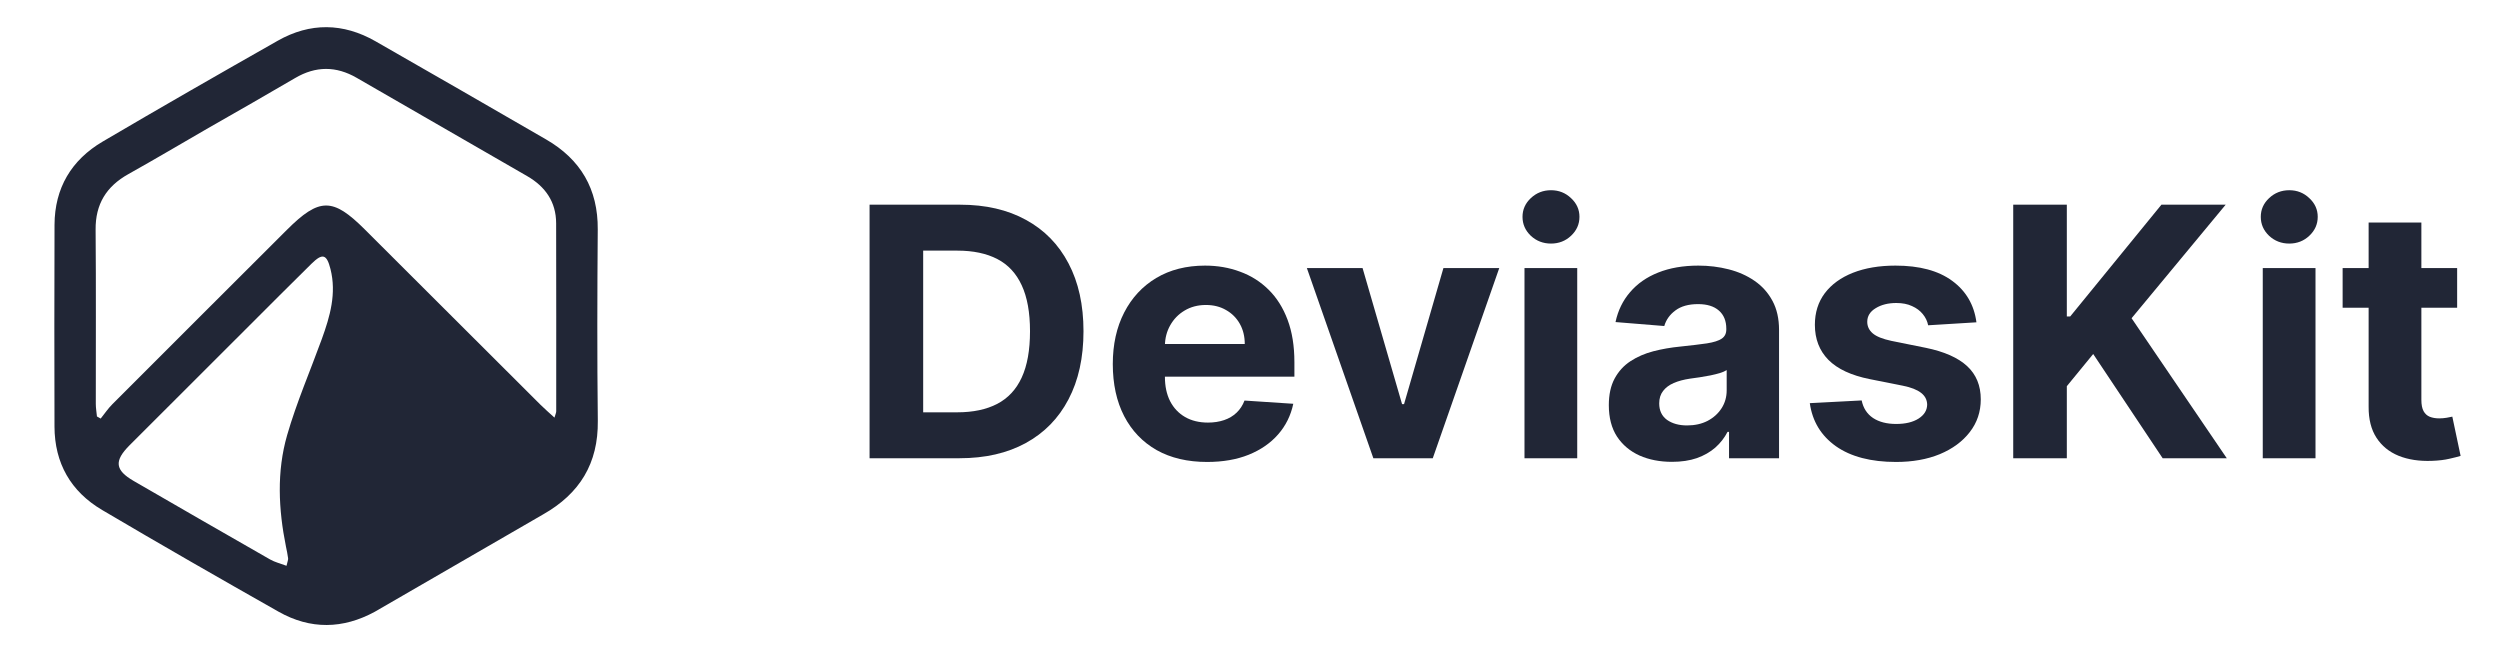
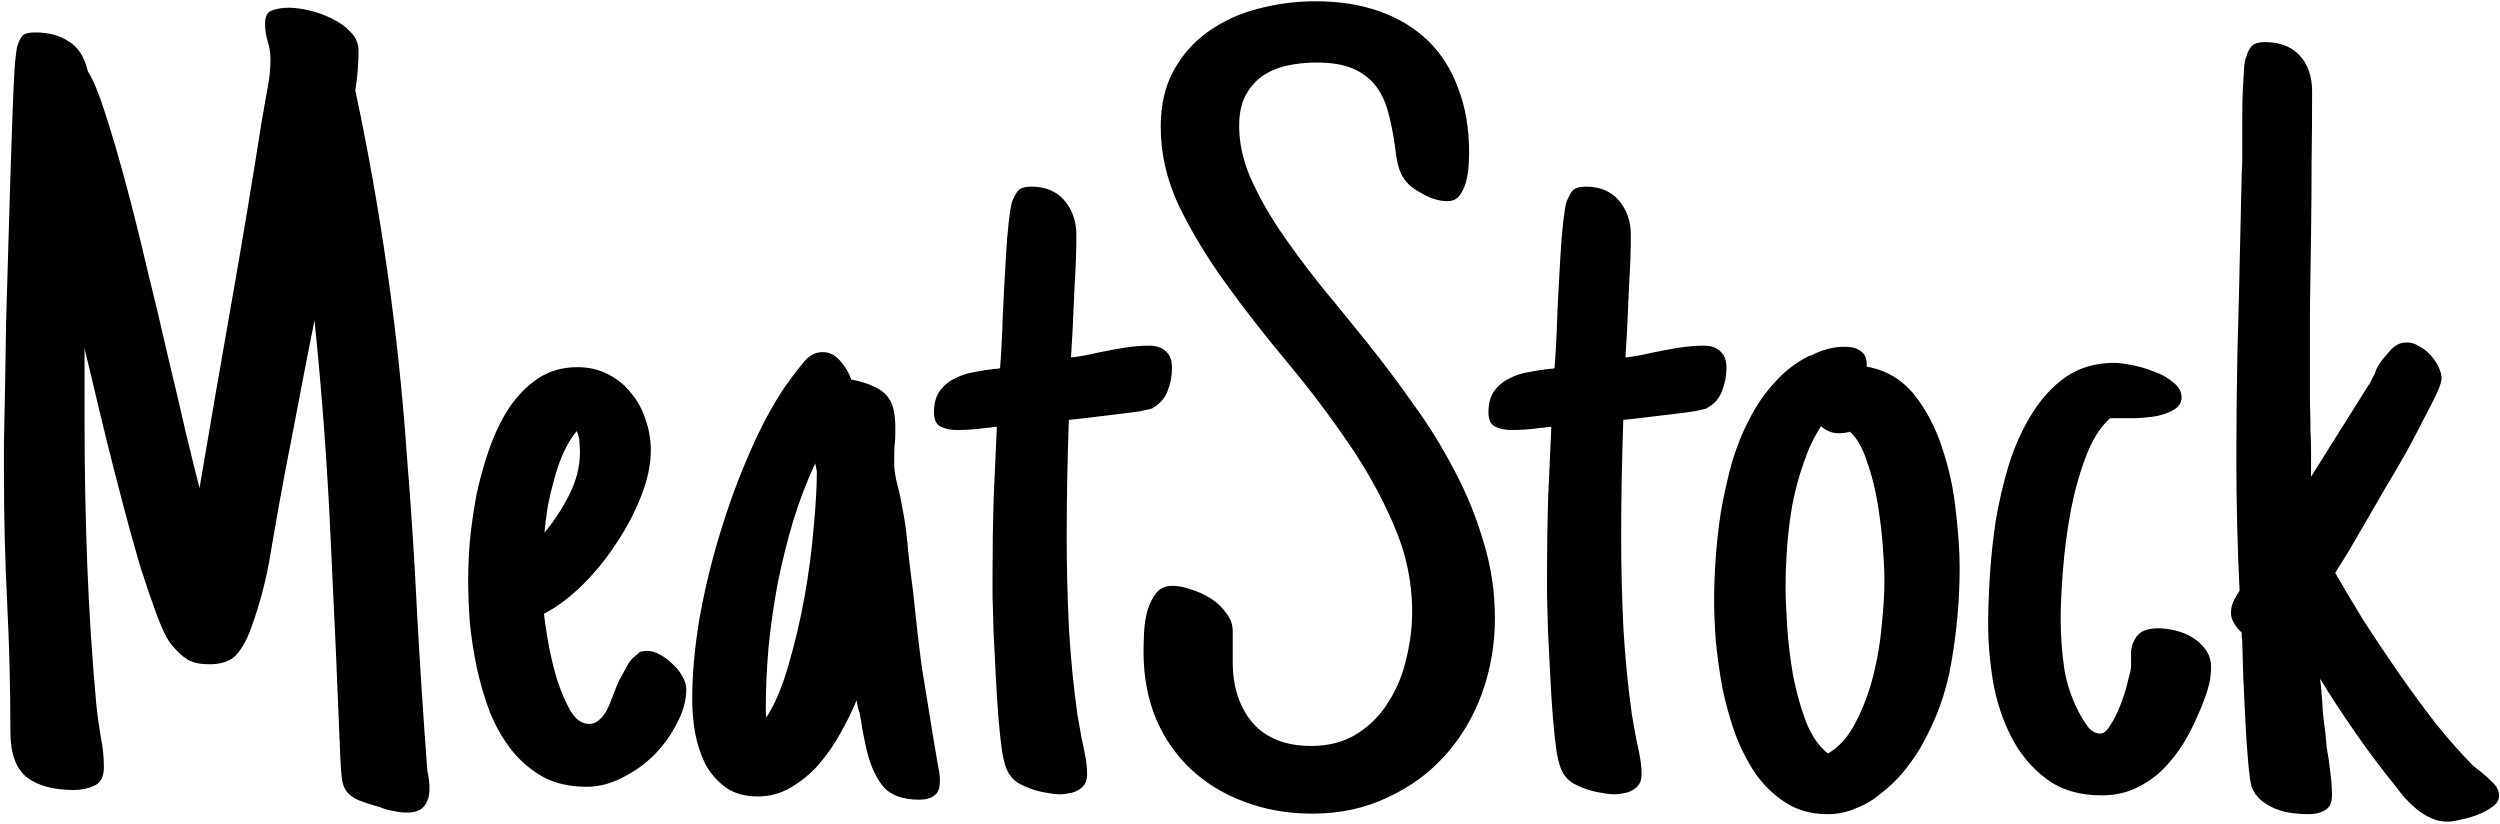
- <svg xmlns="http://www.w3.org/2000/svg" width="230" height="60" viewBox="0 0 230 60" fill="none">
-   <path d="M88.269 42.158H80V18.832H88.337C90.683 18.832 92.703 19.299 94.396 20.233C96.09 21.16 97.392 22.492 98.303 24.231C99.222 25.97 99.681 28.05 99.681 30.473C99.681 32.902 99.222 34.99 98.303 36.737C97.392 38.483 96.082 39.823 94.374 40.757C92.673 41.691 90.638 42.158 88.269 42.158ZM84.932 37.933H88.064C89.522 37.933 90.748 37.675 91.743 37.158C92.745 36.634 93.496 35.826 93.998 34.732C94.507 33.631 94.761 32.211 94.761 30.473C94.761 28.749 94.507 27.34 93.998 26.247C93.496 25.154 92.749 24.349 91.754 23.832C90.759 23.316 89.533 23.058 88.075 23.058H84.932V37.933Z" fill="#212636" />
-   <path d="M111.055 42.5C109.256 42.5 107.707 42.136 106.408 41.407C105.118 40.67 104.123 39.63 103.424 38.286C102.726 36.934 102.377 35.336 102.377 33.491C102.377 31.691 102.726 30.112 103.424 28.753C104.123 27.394 105.106 26.335 106.374 25.575C107.65 24.816 109.146 24.436 110.862 24.436C112.016 24.436 113.09 24.622 114.085 24.994C115.087 25.359 115.96 25.909 116.705 26.646C117.456 27.382 118.041 28.309 118.459 29.425C118.876 30.534 119.085 31.832 119.085 33.32V34.653H104.313V31.646H114.518C114.518 30.947 114.366 30.329 114.062 29.789C113.758 29.25 113.337 28.829 112.798 28.525C112.266 28.214 111.648 28.058 110.941 28.058C110.205 28.058 109.552 28.229 108.982 28.571C108.421 28.905 107.98 29.357 107.661 29.926C107.342 30.488 107.179 31.114 107.172 31.805V34.664C107.172 35.53 107.331 36.278 107.65 36.908C107.976 37.538 108.436 38.024 109.028 38.366C109.62 38.707 110.323 38.878 111.135 38.878C111.674 38.878 112.168 38.802 112.616 38.65C113.064 38.499 113.447 38.271 113.766 37.967C114.085 37.663 114.328 37.291 114.495 36.851L118.982 37.147C118.755 38.225 118.288 39.167 117.582 39.972C116.883 40.769 115.979 41.392 114.871 41.84C113.77 42.28 112.498 42.5 111.055 42.5Z" fill="#212636" />
-   <path d="M137.931 24.664L131.815 42.158H126.348L120.232 24.664H125.357L128.99 37.181H129.172L132.794 24.664H137.931Z" fill="#212636" />
-   <path d="M140.253 42.158V24.664H145.105V42.158H140.253ZM142.691 22.409C141.969 22.409 141.351 22.17 140.834 21.691C140.326 21.205 140.071 20.625 140.071 19.949C140.071 19.28 140.326 18.707 140.834 18.229C141.351 17.743 141.969 17.5 142.691 17.5C143.412 17.5 144.027 17.743 144.536 18.229C145.052 18.707 145.31 19.28 145.31 19.949C145.31 20.625 145.052 21.205 144.536 21.691C144.027 22.17 143.412 22.409 142.691 22.409Z" fill="#212636" />
-   <path d="M153.82 42.489C152.704 42.489 151.709 42.295 150.836 41.908C149.963 41.513 149.272 40.932 148.764 40.165C148.262 39.391 148.012 38.426 148.012 37.272C148.012 36.3 148.19 35.484 148.547 34.824C148.904 34.163 149.39 33.631 150.005 33.229C150.62 32.827 151.318 32.523 152.1 32.318C152.89 32.113 153.718 31.969 154.583 31.885C155.601 31.779 156.421 31.68 157.044 31.589C157.666 31.49 158.118 31.346 158.399 31.156C158.68 30.966 158.82 30.685 158.82 30.313V30.245C158.82 29.524 158.592 28.966 158.137 28.571C157.689 28.176 157.051 27.978 156.223 27.978C155.35 27.978 154.655 28.172 154.139 28.559C153.623 28.939 153.281 29.417 153.114 29.994L148.627 29.63C148.854 28.567 149.302 27.648 149.971 26.874C150.639 26.092 151.501 25.492 152.556 25.074C153.619 24.649 154.849 24.436 156.246 24.436C157.218 24.436 158.148 24.55 159.037 24.778C159.933 25.006 160.726 25.359 161.417 25.837C162.116 26.316 162.666 26.931 163.069 27.682C163.471 28.426 163.672 29.319 163.672 30.359V42.158H159.071V39.732H158.934C158.653 40.279 158.277 40.761 157.807 41.179C157.336 41.589 156.77 41.912 156.11 42.147C155.449 42.375 154.686 42.489 153.82 42.489ZM155.21 39.14C155.924 39.14 156.554 39 157.1 38.719C157.647 38.43 158.076 38.043 158.387 37.557C158.699 37.071 158.855 36.521 158.855 35.906V34.049C158.703 34.148 158.494 34.239 158.228 34.322C157.97 34.398 157.678 34.471 157.351 34.539C157.025 34.6 156.698 34.657 156.372 34.71C156.045 34.755 155.749 34.797 155.483 34.835C154.914 34.919 154.416 35.051 153.991 35.234C153.566 35.416 153.236 35.663 153 35.974C152.765 36.278 152.647 36.657 152.647 37.113C152.647 37.773 152.887 38.278 153.365 38.628C153.851 38.969 154.466 39.14 155.21 39.14Z" fill="#212636" />
-   <path d="M181.832 29.653L177.39 29.926C177.314 29.546 177.151 29.205 176.9 28.901C176.65 28.59 176.32 28.343 175.91 28.161C175.507 27.971 175.025 27.876 174.463 27.876C173.711 27.876 173.077 28.035 172.561 28.354C172.045 28.666 171.787 29.083 171.787 29.607C171.787 30.025 171.954 30.378 172.288 30.666C172.622 30.955 173.195 31.187 174.008 31.361L177.174 31.999C178.875 32.348 180.143 32.91 180.978 33.685C181.813 34.459 182.231 35.477 182.231 36.737C182.231 37.884 181.893 38.89 181.217 39.755C180.549 40.621 179.63 41.297 178.461 41.783C177.299 42.261 175.959 42.5 174.44 42.5C172.124 42.5 170.279 42.018 168.905 41.054C167.538 40.082 166.737 38.761 166.502 37.09L171.274 36.84C171.418 37.546 171.768 38.085 172.322 38.457C172.876 38.821 173.586 39.004 174.452 39.004C175.302 39.004 175.986 38.84 176.502 38.514C177.026 38.18 177.291 37.751 177.299 37.227C177.291 36.786 177.105 36.426 176.741 36.145C176.377 35.856 175.815 35.636 175.055 35.484L172.026 34.881C170.317 34.539 169.045 33.947 168.21 33.104C167.383 32.261 166.969 31.187 166.969 29.881C166.969 28.757 167.273 27.789 167.88 26.976C168.495 26.164 169.357 25.537 170.465 25.097C171.582 24.657 172.888 24.436 174.383 24.436C176.593 24.436 178.332 24.903 179.6 25.837C180.875 26.771 181.62 28.043 181.832 29.653Z" fill="#212636" />
-   <path d="M185.216 42.158V18.832H190.148V29.117H190.456L198.85 18.832H204.761L196.105 29.277L204.863 42.158H198.964L192.574 32.568L190.148 35.529V42.158H185.216Z" fill="#212636" />
-   <path d="M208.174 42.158V24.664H213.026V42.158H208.174ZM210.611 22.409C209.89 22.409 209.271 22.17 208.755 21.691C208.246 21.205 207.992 20.625 207.992 19.949C207.992 19.28 208.246 18.707 208.755 18.229C209.271 17.743 209.89 17.5 210.611 17.5C211.333 17.5 211.948 17.743 212.456 18.229C212.973 18.707 213.231 19.28 213.231 19.949C213.231 20.625 212.973 21.205 212.456 21.691C211.948 22.17 211.333 22.409 210.611 22.409Z" fill="#212636" />
-   <path d="M226.057 24.664V28.309H215.522V24.664H226.057ZM217.914 20.473H222.766V36.782C222.766 37.23 222.834 37.58 222.971 37.83C223.108 38.073 223.297 38.244 223.54 38.343C223.791 38.441 224.08 38.491 224.406 38.491C224.634 38.491 224.862 38.472 225.089 38.434C225.317 38.389 225.492 38.354 225.613 38.331L226.376 41.942C226.133 42.018 225.792 42.105 225.352 42.204C224.911 42.31 224.376 42.375 223.745 42.398C222.576 42.443 221.551 42.288 220.67 41.931C219.797 41.574 219.117 41.019 218.632 40.268C218.146 39.516 217.907 38.567 217.914 37.42V20.473Z" fill="#212636" />
-   <path d="M49.976 47.319C48.691 48.053 34.492 56.276 34.492 56.276C31.551 57.88 28.559 57.935 25.628 56.276C20.193 53.199 14.773 50.094 9.395 46.919C6.514 45.219 5.02 42.611 5.013 39.235C4.999 33.05 4.992 26.864 5.016 20.679C5.03 17.302 6.567 14.719 9.45 13.023C14.788 9.884 20.162 6.804 25.549 3.749C28.529 2.058 31.568 2.094 34.547 3.797C39.787 6.793 45.018 9.806 50.242 12.829C53.419 14.667 55.021 17.394 54.993 21.106C54.948 26.977 54.931 32.849 54.999 38.719C55.045 42.634 53.334 45.412 49.976 47.319ZM19.174 11.773C16.72 13.191 14.281 14.636 11.807 16.02C9.788 17.149 8.775 18.777 8.796 21.128C8.843 26.474 8.808 31.821 8.814 37.168C8.815 37.55 8.883 37.932 8.919 38.314C9.034 38.378 9.149 38.443 9.263 38.508C9.621 38.063 9.942 37.582 10.343 37.181C15.683 31.833 21.034 26.497 26.382 21.158C29.374 18.172 30.61 18.163 33.557 21.104C38.943 26.48 44.328 31.857 49.718 37.23C50.107 37.618 50.527 37.977 51.011 38.422C51.098 38.115 51.172 37.977 51.172 37.839C51.175 32.073 51.178 26.307 51.165 20.541C51.161 18.569 50.165 17.165 48.504 16.205C43.279 13.183 38.043 10.181 32.817 7.161C30.917 6.063 29.05 6.065 27.152 7.18C24.573 8.695 21.972 10.174 19.174 11.773ZM22.6 30.295C19.041 33.849 15.477 37.4 11.924 40.961C10.478 42.41 10.577 43.253 12.31 44.255C16.483 46.67 20.66 49.078 24.847 51.469C25.294 51.724 25.816 51.847 26.359 52.053C26.447 51.66 26.523 51.507 26.506 51.364C26.462 51.002 26.38 50.645 26.308 50.286C25.617 46.858 25.447 43.39 26.418 40.026C27.285 37.024 28.538 34.135 29.607 31.191C30.363 29.108 30.971 26.995 30.405 24.754C30.058 23.378 29.672 23.268 28.662 24.259C26.68 26.204 24.725 28.177 22.6 30.295Z" fill="#212636" />
+ <svg xmlns="http://www.w3.org/2000/svg" width="568" height="187" viewBox="0 0 568 187" fill="none">
+   <path d="M97.577 179.244C97.577 180.872 97.17 182.174 96.356 183.15C95.624 184.127 94.322 184.615 92.45 184.615C91.474 184.615 90.456 184.493 89.398 184.249C88.34 184.086 87.323 183.801 86.347 183.395C84.312 182.825 82.684 182.296 81.464 181.808C80.324 181.319 79.429 180.668 78.778 179.854C78.209 179.122 77.842 178.146 77.68 176.925C77.517 175.704 77.395 174.036 77.313 171.92C76.662 155.237 75.93 138.717 75.116 122.359C74.384 105.921 73.163 89.4 71.454 72.799C70.315 78.414 69.216 84.029 68.158 89.644C67.1 95.26 66.001 100.956 64.862 106.734C63.723 112.757 62.624 118.901 61.566 125.167C60.59 131.433 59.003 137.496 56.806 143.355C55.91 145.715 54.812 147.587 53.51 148.971C52.208 150.273 50.214 150.924 47.528 150.924C45.575 150.924 43.988 150.598 42.767 149.947C41.547 149.215 40.367 148.157 39.227 146.773C38.169 145.634 37.03 143.437 35.809 140.182C34.589 136.926 33.287 133.142 31.903 128.829C30.601 124.435 29.299 119.755 27.997 114.791C26.695 109.827 25.474 105.066 24.335 100.509C23.195 95.87 22.178 91.638 21.283 87.814C20.388 83.989 19.696 81.1 19.208 79.147V95.748C19.208 106.572 19.411 117.354 19.818 128.097C20.225 138.839 20.917 149.54 21.893 160.201C22.138 162.561 22.463 164.921 22.87 167.281C23.358 169.641 23.602 172.001 23.602 174.361C23.602 176.477 22.87 177.861 21.405 178.512C20.022 179.163 18.476 179.488 16.767 179.488C12.128 179.488 8.547 178.512 6.024 176.559C3.583 174.524 2.362 171.106 2.362 166.305C2.362 156.458 2.118 146.692 1.63 137.008C1.141 127.324 0.897 117.558 0.897 107.711C0.897 106.327 0.897 103.927 0.897 100.509C0.979 97.091 1.06 93.062 1.141 88.424C1.223 83.704 1.304 78.618 1.386 73.165C1.548 67.631 1.711 62.057 1.874 56.441C2.037 50.826 2.199 45.374 2.362 40.084C2.525 34.713 2.688 29.912 2.85 25.68C3.013 21.448 3.176 17.949 3.339 15.182C3.583 12.333 3.827 10.624 4.071 10.055C4.478 8.915 4.926 8.183 5.414 7.857C5.984 7.532 6.838 7.369 7.977 7.369C11.07 7.369 13.633 8.061 15.668 9.444C17.784 10.746 19.208 12.984 19.94 16.158C21.08 17.867 22.382 21 23.847 25.558C25.311 30.034 26.858 35.283 28.485 41.305C30.113 47.327 31.74 53.837 33.368 60.836C35.077 67.753 36.664 74.426 38.129 80.856C39.675 87.284 41.059 93.185 42.279 98.556C43.581 103.927 44.599 108.036 45.331 110.885C47.691 96.887 50.092 82.971 52.533 69.137C54.974 55.302 57.294 41.386 59.491 27.389C59.898 25.029 60.305 22.709 60.712 20.431C61.2 18.152 61.444 15.833 61.444 13.473C61.444 12.008 61.241 10.665 60.834 9.444C60.427 8.142 60.224 6.799 60.224 5.416C60.224 3.707 60.752 2.69 61.81 2.364C62.95 1.957 64.211 1.754 65.595 1.754C66.897 1.754 68.443 1.957 70.233 2.364C72.024 2.771 73.733 3.382 75.36 4.195C77.069 5.009 78.493 6.026 79.633 7.247C80.853 8.468 81.464 9.892 81.464 11.52C81.464 14.368 81.22 17.379 80.731 20.553C83.661 34.306 86.102 48.1 88.055 61.935C90.009 75.688 91.474 89.563 92.45 103.561C93.427 115.605 94.2 127.568 94.769 139.449C95.421 151.331 96.194 163.212 97.089 175.094C97.251 175.826 97.374 176.518 97.455 177.169C97.536 177.82 97.577 178.512 97.577 179.244ZM155.927 156.661C155.927 159.103 155.235 161.625 153.851 164.229C152.549 166.834 150.84 169.234 148.724 171.432C146.609 173.548 144.167 175.297 141.4 176.681C138.715 178.064 136.029 178.756 133.344 178.756C129.519 178.756 126.223 178.023 123.456 176.559C120.689 175.012 118.288 172.978 116.254 170.455C114.219 167.851 112.551 164.921 111.249 161.666C110.028 158.411 109.052 155.074 108.319 151.656C107.587 148.157 107.058 144.698 106.732 141.28C106.488 137.781 106.366 134.607 106.366 131.759C106.366 129.317 106.488 126.428 106.732 123.092C107.058 119.755 107.546 116.297 108.197 112.716C108.93 109.135 109.906 105.595 111.127 102.096C112.348 98.596 113.853 95.463 115.643 92.696C117.515 89.929 119.712 87.691 122.235 85.982C124.839 84.273 127.81 83.419 131.146 83.419C133.751 83.419 136.07 83.948 138.104 85.006C140.22 86.064 141.97 87.488 143.353 89.278C144.818 90.987 145.917 92.981 146.649 95.26C147.463 97.538 147.87 99.898 147.87 102.34C147.87 105.514 147.138 108.972 145.673 112.716C144.208 116.459 142.295 120.081 139.935 123.58C137.657 127.079 135.053 130.253 132.123 133.102C129.275 135.868 126.426 137.984 123.578 139.449C123.741 140.914 124.066 143.071 124.555 145.919C125.043 148.686 125.694 151.453 126.508 154.22C127.403 156.987 128.42 159.387 129.559 161.422C130.78 163.456 132.204 164.474 133.832 164.474C134.646 164.474 135.337 164.229 135.907 163.741C136.558 163.253 137.128 162.602 137.616 161.788C138.104 160.974 138.511 160.079 138.837 159.103C139.244 158.126 139.61 157.19 139.935 156.295L140.668 154.586C140.831 154.342 140.912 154.179 140.912 154.098C140.993 154.016 141.075 153.894 141.156 153.731C141.726 152.674 142.255 151.697 142.743 150.802C143.313 149.907 144.086 149.133 145.062 148.482H144.94C145.266 148.157 145.591 147.994 145.917 147.994C146.324 147.913 146.69 147.872 147.016 147.872C147.911 147.872 148.887 148.157 149.945 148.727C151.003 149.296 151.98 150.029 152.875 150.924C153.77 151.738 154.502 152.674 155.072 153.731C155.642 154.708 155.927 155.685 155.927 156.661ZM131.757 102.828C131.757 102.014 131.716 101.16 131.635 100.265C131.553 99.37 131.35 98.596 131.024 97.945C129.885 99.329 128.868 100.997 127.973 102.95C127.159 104.822 126.467 106.816 125.897 108.932C125.328 110.966 124.839 113.041 124.432 115.157C124.107 117.273 123.863 119.226 123.7 121.017C125.816 118.494 127.688 115.646 129.315 112.472C130.943 109.216 131.757 106.002 131.757 102.828ZM213.544 177.413C213.544 179.041 213.137 180.139 212.323 180.709C211.509 181.36 210.37 181.686 208.905 181.686C205.08 181.686 202.313 180.668 200.604 178.634C198.977 176.599 197.756 173.914 196.942 170.577C196.698 169.438 196.454 168.299 196.21 167.159C195.966 165.938 195.762 164.758 195.599 163.619C195.437 162.561 195.274 161.829 195.111 161.422C194.948 161.015 194.786 160.242 194.623 159.103C193.646 161.463 192.426 163.945 190.961 166.549C189.577 169.072 187.95 171.432 186.078 173.629C184.206 175.745 182.09 177.494 179.73 178.878C177.452 180.261 174.929 180.953 172.162 180.953C169.232 180.953 166.791 180.261 164.838 178.878C162.885 177.413 161.338 175.623 160.199 173.507C159.141 171.31 158.368 168.909 157.88 166.305C157.473 163.701 157.269 161.218 157.269 158.858C157.269 153.325 157.798 147.343 158.856 140.914C159.996 134.404 161.542 127.934 163.495 121.505C165.448 114.994 167.727 108.769 170.331 102.828C172.935 96.806 175.783 91.557 178.876 87.081V87.203L179.608 86.105C180.503 84.884 181.521 83.582 182.66 82.198C183.881 80.733 185.305 80.001 186.932 80.001C188.479 80.001 189.821 80.693 190.961 82.076C192.1 83.378 192.914 84.762 193.402 86.227C195.518 86.633 197.227 87.162 198.529 87.814C199.831 88.383 200.849 89.116 201.581 90.011C202.313 90.906 202.802 91.964 203.046 93.185C203.29 94.324 203.412 95.585 203.412 96.969C203.412 97.538 203.412 98.149 203.412 98.8C203.412 99.451 203.371 100.102 203.29 100.753C203.209 101.404 203.168 102.177 203.168 103.072C203.168 103.967 203.168 104.781 203.168 105.514C203.168 106.327 203.29 107.385 203.534 108.688C203.86 109.99 204.185 111.332 204.511 112.716L205.365 117.232C205.772 119.592 206.098 122.278 206.342 125.289C206.667 128.3 207.033 131.311 207.44 134.322C207.766 137.415 208.091 140.426 208.417 143.355C208.742 146.204 209.068 148.849 209.393 151.29L212.323 169.356L212.689 171.432C212.852 172.49 213.015 173.466 213.178 174.361C213.422 175.257 213.544 176.274 213.544 177.413ZM185.59 107.223C185.59 107.06 185.549 106.816 185.468 106.49C185.386 106.083 185.305 105.676 185.224 105.27C183.352 109.257 181.683 113.611 180.219 118.331C178.835 122.97 177.655 127.73 176.679 132.613C175.783 137.415 175.092 142.257 174.603 147.14C174.196 151.941 173.993 156.498 173.993 160.812C173.993 161.218 173.993 161.585 173.993 161.91C173.993 162.236 174.034 162.561 174.115 162.887V163.009C176.068 159.998 177.737 156.051 179.12 151.168C180.585 146.204 181.806 141.036 182.782 135.665C183.759 130.213 184.45 124.964 184.857 119.918C185.346 114.791 185.59 110.559 185.59 107.223ZM246.991 175.948C246.991 176.843 246.788 177.617 246.381 178.268C245.974 178.837 245.445 179.285 244.794 179.61C244.224 179.936 243.573 180.139 242.841 180.221C242.19 180.383 241.539 180.465 240.888 180.465C239.992 180.465 238.934 180.343 237.714 180.099C236.574 179.936 235.435 179.651 234.296 179.244C233.156 178.837 232.099 178.349 231.122 177.779C230.227 177.128 229.535 176.355 229.047 175.46C228.558 174.646 228.111 173.141 227.704 170.943C227.378 168.665 227.094 166.061 226.849 163.131C226.605 160.12 226.402 156.946 226.239 153.609C226.076 150.191 225.914 146.936 225.751 143.844C225.669 140.751 225.588 137.984 225.507 135.543C225.507 133.02 225.507 131.148 225.507 129.928C225.507 124.231 225.588 118.738 225.751 113.448C225.995 108.077 226.239 102.584 226.483 96.969C226.076 96.969 225.669 97.009 225.263 97.091C224.856 97.172 224.449 97.213 224.042 97.213C222.984 97.376 221.885 97.498 220.746 97.579C219.688 97.66 218.589 97.701 217.45 97.701C216.067 97.701 214.846 97.457 213.788 96.969C212.73 96.481 212.201 95.382 212.201 93.673C212.201 91.638 212.649 90.011 213.544 88.79C214.439 87.569 215.578 86.633 216.962 85.982C218.345 85.25 219.851 84.762 221.478 84.518C223.106 84.192 224.693 83.948 226.239 83.785C226.483 83.785 226.646 83.785 226.727 83.785C226.809 83.704 226.972 83.663 227.216 83.663C227.297 82.686 227.378 81.507 227.46 80.123C227.541 78.658 227.623 77.071 227.704 75.362C227.785 72.677 227.907 69.829 228.07 66.817C228.233 63.725 228.396 60.795 228.558 58.028C228.721 55.18 228.925 52.698 229.169 50.582C229.413 48.385 229.657 46.839 229.901 45.943C230.308 44.885 230.756 44.031 231.244 43.38C231.814 42.729 232.831 42.403 234.296 42.403C237.551 42.403 240.074 43.461 241.864 45.577C243.655 47.693 244.55 50.297 244.55 53.39C244.55 56.97 244.428 60.551 244.183 64.132C244.021 67.713 243.858 71.334 243.695 74.996L243.329 81.222C245.363 80.978 247.398 80.611 249.432 80.123C251.386 79.716 253.339 79.35 255.292 79.024C257.326 78.699 259.28 78.536 261.151 78.536C262.779 78.536 264.04 78.984 264.935 79.879C265.831 80.693 266.278 81.913 266.278 83.541C266.278 85.331 265.953 87.081 265.302 88.79C264.651 90.499 263.511 91.801 261.884 92.696H262.006C261.68 92.859 260.704 93.103 259.076 93.429C257.448 93.673 255.577 93.917 253.461 94.161C251.426 94.405 249.392 94.649 247.357 94.894C245.404 95.138 243.939 95.3 242.963 95.382H242.841C242.678 99.939 242.556 104.456 242.474 108.932C242.393 113.326 242.352 117.802 242.352 122.359C242.352 128.626 242.515 135.299 242.841 142.379C243.248 149.378 243.899 156.051 244.794 162.398L245.77 167.892C246.096 169.275 246.381 170.659 246.625 172.042C246.869 173.344 246.991 174.646 246.991 175.948ZM339.642 140.426C339.642 146.448 338.666 152.145 336.713 157.516C334.76 162.887 331.952 167.607 328.29 171.676C324.709 175.663 320.355 178.837 315.228 181.197C310.101 183.639 304.405 184.859 298.139 184.859C292.605 184.859 287.478 183.964 282.758 182.174C278.119 180.465 274.091 178.023 270.673 174.85C267.255 171.676 264.569 167.81 262.616 163.253C260.744 158.696 259.808 153.609 259.808 147.994C259.808 146.855 259.849 145.431 259.931 143.722C260.012 142.013 260.256 140.385 260.663 138.839C261.151 137.211 261.802 135.868 262.616 134.811C263.511 133.671 264.773 133.102 266.4 133.102C267.702 133.102 269.127 133.386 270.673 133.956C272.3 134.444 273.806 135.136 275.189 136.031C276.573 136.926 277.712 138.025 278.607 139.327C279.584 140.548 280.072 141.891 280.072 143.355V150.436C280.072 156.051 281.578 160.649 284.589 164.229C287.681 167.729 292.116 169.479 297.894 169.479C301.963 169.479 305.463 168.543 308.392 166.671C311.322 164.799 313.682 162.398 315.473 159.469C317.344 156.539 318.687 153.284 319.501 149.703C320.396 146.041 320.844 142.46 320.844 138.961C320.844 132.125 319.419 125.493 316.571 119.063C313.804 112.634 310.305 106.368 306.073 100.265C301.841 94.08 297.243 88.017 292.279 82.076C287.315 76.135 282.717 70.235 278.485 64.376C274.253 58.517 270.713 52.657 267.865 46.798C265.098 40.938 263.715 34.957 263.715 28.854C263.715 23.889 264.691 19.617 266.644 16.036C268.679 12.374 271.324 9.404 274.579 7.125C277.916 4.765 281.659 3.056 285.809 1.998C290.041 0.859 294.395 0.289 298.871 0.289C304.323 0.289 309.206 1.062 313.519 2.608C317.833 4.155 321.495 6.393 324.506 9.322C327.517 12.252 329.795 15.873 331.342 20.186C332.969 24.418 333.783 29.26 333.783 34.713C333.783 35.527 333.742 36.544 333.661 37.765C333.58 38.985 333.376 40.206 333.051 41.427C332.725 42.566 332.237 43.583 331.586 44.478C330.935 45.292 330.04 45.699 328.9 45.699C327.273 45.699 325.645 45.292 324.017 44.478C322.634 43.746 321.495 43.054 320.599 42.403C319.786 41.671 319.135 40.898 318.646 40.084C318.158 39.189 317.792 38.212 317.548 37.154C317.304 36.096 317.1 34.794 316.937 33.248C316.53 30.318 316.002 27.674 315.35 25.314C314.699 22.953 313.723 20.96 312.421 19.332C311.119 17.704 309.41 16.443 307.294 15.548C305.178 14.653 302.452 14.205 299.115 14.205C296.755 14.205 294.476 14.449 292.279 14.938C290.163 15.426 288.292 16.24 286.664 17.379C285.118 18.518 283.856 20.024 282.88 21.895C281.985 23.686 281.537 25.924 281.537 28.609C281.537 32.353 282.351 36.178 283.978 40.084C285.687 43.99 287.885 47.978 290.57 52.047C293.337 56.116 296.43 60.307 299.848 64.62C303.347 68.852 306.928 73.246 310.59 77.804C314.252 82.361 317.792 87.081 321.21 91.964C324.709 96.765 327.802 101.77 330.487 106.979C333.254 112.187 335.451 117.599 337.079 123.214C338.788 128.748 339.642 134.485 339.642 140.426ZM372.968 175.948C372.968 176.843 372.764 177.617 372.357 178.268C371.95 178.837 371.421 179.285 370.77 179.61C370.201 179.936 369.55 180.139 368.817 180.221C368.166 180.383 367.515 180.465 366.864 180.465C365.969 180.465 364.911 180.343 363.69 180.099C362.551 179.936 361.412 179.651 360.272 179.244C359.133 178.837 358.075 178.349 357.099 177.779C356.203 177.128 355.512 176.355 355.023 175.46C354.535 174.646 354.087 173.141 353.681 170.943C353.355 168.665 353.07 166.061 352.826 163.131C352.582 160.12 352.378 156.946 352.216 153.609C352.053 150.191 351.89 146.936 351.727 143.844C351.646 140.751 351.565 137.984 351.483 135.543C351.483 133.02 351.483 131.148 351.483 129.928C351.483 124.231 351.565 118.738 351.727 113.448C351.972 108.077 352.216 102.584 352.46 96.969C352.053 96.969 351.646 97.009 351.239 97.091C350.832 97.172 350.425 97.213 350.018 97.213C348.96 97.376 347.862 97.498 346.723 97.579C345.665 97.66 344.566 97.701 343.427 97.701C342.043 97.701 340.822 97.457 339.765 96.969C338.707 96.481 338.178 95.382 338.178 93.673C338.178 91.638 338.625 90.011 339.52 88.79C340.416 87.569 341.555 86.633 342.938 85.982C344.322 85.25 345.827 84.762 347.455 84.518C349.083 84.192 350.669 83.948 352.216 83.785C352.46 83.785 352.623 83.785 352.704 83.785C352.785 83.704 352.948 83.663 353.192 83.663C353.274 82.686 353.355 81.507 353.436 80.123C353.518 78.658 353.599 77.071 353.681 75.362C353.762 72.677 353.884 69.829 354.047 66.817C354.21 63.725 354.372 60.795 354.535 58.028C354.698 55.18 354.901 52.698 355.145 50.582C355.39 48.385 355.634 46.839 355.878 45.943C356.285 44.885 356.732 44.031 357.221 43.38C357.79 42.729 358.807 42.403 360.272 42.403C363.528 42.403 366.05 43.461 367.841 45.577C369.631 47.693 370.526 50.297 370.526 53.39C370.526 56.97 370.404 60.551 370.16 64.132C369.997 67.713 369.835 71.334 369.672 74.996L369.306 81.222C371.34 80.978 373.375 80.611 375.409 80.123C377.362 79.716 379.315 79.35 381.268 79.024C383.303 78.699 385.256 78.536 387.128 78.536C388.755 78.536 390.017 78.984 390.912 79.879C391.807 80.693 392.255 81.913 392.255 83.541C392.255 85.331 391.929 87.081 391.278 88.79C390.627 90.499 389.488 91.801 387.86 92.696H387.982C387.657 92.859 386.68 93.103 385.053 93.429C383.425 93.673 381.553 93.917 379.437 94.161C377.403 94.405 375.368 94.649 373.334 94.894C371.381 95.138 369.916 95.3 368.939 95.382H368.817C368.655 99.939 368.532 104.456 368.451 108.932C368.37 113.326 368.329 117.802 368.329 122.359C368.329 128.626 368.492 135.299 368.817 142.379C369.224 149.378 369.875 156.051 370.77 162.398L371.747 167.892C372.072 169.275 372.357 170.659 372.601 172.042C372.846 173.344 372.968 174.646 372.968 175.948ZM445.233 128.951C445.233 136.031 444.623 143.111 443.402 150.191C442.263 157.19 439.862 163.823 436.2 170.089C435.061 171.961 433.759 173.792 432.294 175.582C430.829 177.291 429.201 178.837 427.411 180.221C425.702 181.686 423.79 182.825 421.674 183.639C419.639 184.534 417.483 184.981 415.204 184.981C411.623 184.981 408.49 184.127 405.805 182.418C403.2 180.79 400.922 178.634 398.969 175.948C397.097 173.181 395.51 170.089 394.208 166.671C392.987 163.172 392.011 159.632 391.278 156.051C390.627 152.389 390.139 148.849 389.813 145.431C389.569 142.013 389.447 139.002 389.447 136.397C389.447 133.468 389.569 130.253 389.813 126.754C390.057 123.255 390.464 119.674 391.034 116.012C391.685 112.35 392.499 108.728 393.475 105.147C394.533 101.567 395.876 98.23 397.504 95.138C399.131 91.964 401.085 89.156 403.363 86.715C405.642 84.192 408.287 82.198 411.298 80.733V80.856C413.902 79.472 416.506 78.78 419.11 78.78C420.738 78.78 421.999 79.147 422.894 79.879C423.79 80.53 424.196 81.669 424.115 83.297C428.591 84.111 432.212 86.267 434.979 89.767C437.746 93.266 439.862 97.335 441.327 101.974C442.873 106.612 443.891 111.373 444.379 116.256C444.948 121.139 445.233 125.37 445.233 128.951ZM417.645 98.434C416.262 98.434 414.96 97.905 413.739 96.847C412.193 99.207 410.891 101.933 409.833 105.025C408.775 108.036 407.92 111.17 407.269 114.425C406.7 117.599 406.293 120.813 406.049 124.068C405.805 127.324 405.682 130.375 405.682 133.224C405.682 135.584 405.805 138.635 406.049 142.379C406.293 146.041 406.74 149.744 407.391 153.487C408.124 157.231 409.1 160.73 410.321 163.985C411.623 167.241 413.292 169.641 415.326 171.188C417.849 169.723 419.924 167.403 421.552 164.229C423.261 160.974 424.603 157.434 425.58 153.609C426.557 149.785 427.208 145.919 427.533 142.013C427.94 138.106 428.143 134.77 428.143 132.003C428.143 129.968 428.021 127.324 427.777 124.068C427.533 120.813 427.126 117.517 426.557 114.181C425.987 110.763 425.173 107.589 424.115 104.659C423.139 101.729 421.877 99.532 420.331 98.067C419.599 98.311 418.703 98.434 417.645 98.434ZM502.362 151.656C502.362 153.365 502.077 155.115 501.508 156.905C500.938 158.696 500.287 160.405 499.555 162.032C498.578 164.392 497.398 166.712 496.015 168.99C494.631 171.188 493.044 173.181 491.254 174.972C489.463 176.681 487.429 178.064 485.15 179.122C482.872 180.18 480.308 180.709 477.46 180.709C472.414 180.709 468.223 179.448 464.887 176.925C461.55 174.402 458.905 171.228 456.952 167.403C454.999 163.578 453.615 159.387 452.802 154.83C452.069 150.273 451.703 145.96 451.703 141.891C451.703 138.88 451.825 135.34 452.069 131.271C452.313 127.12 452.761 122.848 453.412 118.453C454.144 114.059 455.162 109.705 456.464 105.392C457.847 101.078 459.597 97.254 461.713 93.917C463.829 90.499 466.392 87.732 469.403 85.616C472.496 83.5 476.158 82.442 480.39 82.442C481.285 82.442 482.587 82.605 484.296 82.931C486.005 83.256 487.673 83.745 489.301 84.395C491.01 84.965 492.474 85.779 493.695 86.837C494.997 87.814 495.648 88.953 495.648 90.255C495.648 91.476 495.079 92.412 493.939 93.062C492.881 93.713 491.579 94.202 490.033 94.527C488.568 94.772 487.022 94.934 485.394 95.016C483.848 95.016 482.587 95.016 481.61 95.016H479.413C477.134 97.05 475.263 100.061 473.798 104.049C472.333 107.955 471.194 112.146 470.38 116.622C469.566 121.098 468.996 125.533 468.671 129.928C468.345 134.241 468.182 137.781 468.182 140.548C468.182 144.454 468.467 148.32 469.037 152.145C469.688 155.888 470.949 159.428 472.821 162.765C473.228 163.497 473.798 164.352 474.53 165.328C475.344 166.223 476.239 166.671 477.216 166.671C477.948 166.671 478.681 166.061 479.413 164.84C480.227 163.619 480.959 162.195 481.61 160.567C482.261 158.94 482.79 157.353 483.197 155.807C483.604 154.26 483.889 153.121 484.052 152.389C484.133 152.063 484.174 151.697 484.174 151.29C484.174 150.883 484.174 150.476 484.174 150.069C484.174 149.337 484.174 148.645 484.174 147.994C484.255 147.262 484.377 146.692 484.54 146.285C485.11 144.902 485.842 143.966 486.737 143.478C487.714 142.989 488.894 142.745 490.277 142.745C491.498 142.745 492.8 142.908 494.183 143.233C495.567 143.559 496.869 144.088 498.09 144.82C499.31 145.553 500.328 146.489 501.141 147.628C501.955 148.767 502.362 150.11 502.362 151.656ZM567.792 180.831C567.792 181.726 567.304 182.54 566.327 183.272C565.35 184.005 564.211 184.615 562.909 185.104C561.688 185.592 560.427 185.958 559.125 186.202C557.823 186.528 556.806 186.69 556.073 186.69C554.69 186.69 553.428 186.406 552.289 185.836C551.15 185.348 550.092 184.697 549.115 183.883C548.139 183.069 547.203 182.174 546.307 181.197C545.494 180.221 544.721 179.244 543.988 178.268C541.14 174.768 538.21 170.862 535.199 166.549C532.188 162.236 529.502 158.126 527.142 154.22C527.142 154.545 527.183 154.952 527.265 155.44C527.346 155.929 527.387 156.336 527.387 156.661C527.549 158.37 527.671 160.079 527.753 161.788C527.916 163.416 528.119 165.084 528.363 166.793C528.445 167.77 528.526 168.746 528.607 169.723C528.77 170.618 528.933 171.594 529.096 172.652C529.258 173.954 529.421 175.257 529.584 176.559C529.747 177.861 529.828 179.203 529.828 180.587C529.828 182.296 529.34 183.435 528.363 184.005C527.387 184.656 526.085 184.981 524.457 184.981C523.318 184.981 522.097 184.9 520.795 184.737C519.493 184.575 518.231 184.249 517.011 183.761C515.79 183.272 514.691 182.621 513.715 181.808C512.738 180.994 512.006 179.936 511.517 178.634C511.273 177.657 511.029 175.826 510.785 173.141C510.541 170.455 510.337 167.485 510.175 164.229C510.012 160.893 509.849 157.556 509.686 154.22C509.605 150.883 509.524 148.116 509.442 145.919C509.442 145.431 509.402 145.024 509.32 144.698C509.32 144.373 509.32 144.047 509.32 143.722C508.669 143.152 508.099 142.46 507.611 141.646C507.123 140.833 506.879 140.06 506.879 139.327C506.879 138.269 507.082 137.333 507.489 136.52C507.896 135.706 508.344 134.933 508.832 134.2C508.344 124.19 508.099 114.221 508.099 104.293C508.099 96.074 508.181 87.936 508.344 79.879C508.588 71.741 508.791 63.603 508.954 55.465L509.32 39.107C509.402 38.294 509.442 37.236 509.442 35.934C509.442 34.632 509.442 33.248 509.442 31.783C509.442 29.993 509.442 28.121 509.442 26.168C509.442 24.215 509.483 22.384 509.564 20.675C509.646 18.966 509.727 17.42 509.808 16.036C509.89 14.653 510.053 13.635 510.297 12.984V13.106C510.622 11.886 511.07 10.991 511.64 10.421C512.209 9.851 513.186 9.566 514.569 9.566C517.987 9.566 520.632 10.584 522.504 12.618C524.376 14.653 525.311 17.379 525.311 20.797C525.311 26.249 525.271 31.702 525.189 37.154C525.189 42.525 525.149 47.937 525.067 53.39C524.986 58.842 524.905 64.295 524.823 69.747C524.823 75.118 524.823 80.53 524.823 85.982C524.823 87.936 524.823 89.929 524.823 91.964C524.905 93.917 524.945 95.911 524.945 97.945C525.027 99.573 525.067 101.241 525.067 102.95C525.067 104.659 525.067 106.45 525.067 108.321L538.251 87.325V87.447L539.349 85.25C539.594 84.843 539.716 84.558 539.716 84.395C539.797 84.233 539.878 84.029 539.96 83.785C540.123 83.46 540.407 82.971 540.814 82.32C541.303 81.669 542.116 80.693 543.256 79.391C543.663 78.984 544.151 78.618 544.721 78.292C545.29 77.966 546.023 77.804 546.918 77.804C547.813 77.804 548.708 78.088 549.603 78.658C550.58 79.147 551.434 79.797 552.167 80.611C552.899 81.425 553.51 82.32 553.998 83.297C554.486 84.273 554.73 85.169 554.73 85.982C554.73 86.633 554.364 87.773 553.632 89.4C552.899 90.947 551.923 92.859 550.702 95.138C549.563 97.416 548.261 99.898 546.796 102.584C545.331 105.188 543.785 107.833 542.157 110.519C540.611 113.204 539.105 115.808 537.641 118.331C536.176 120.854 534.874 123.092 533.734 125.045L530.56 130.172C532.432 133.427 534.589 137.049 537.03 141.036C539.553 144.942 542.198 148.889 544.965 152.877C547.732 156.865 550.539 160.689 553.388 164.352C556.317 168.014 559.166 171.228 561.932 173.995L563.153 174.972C564.13 175.704 565.147 176.599 566.205 177.657C567.263 178.634 567.792 179.692 567.792 180.831Z" fill="black" />
</svg>
